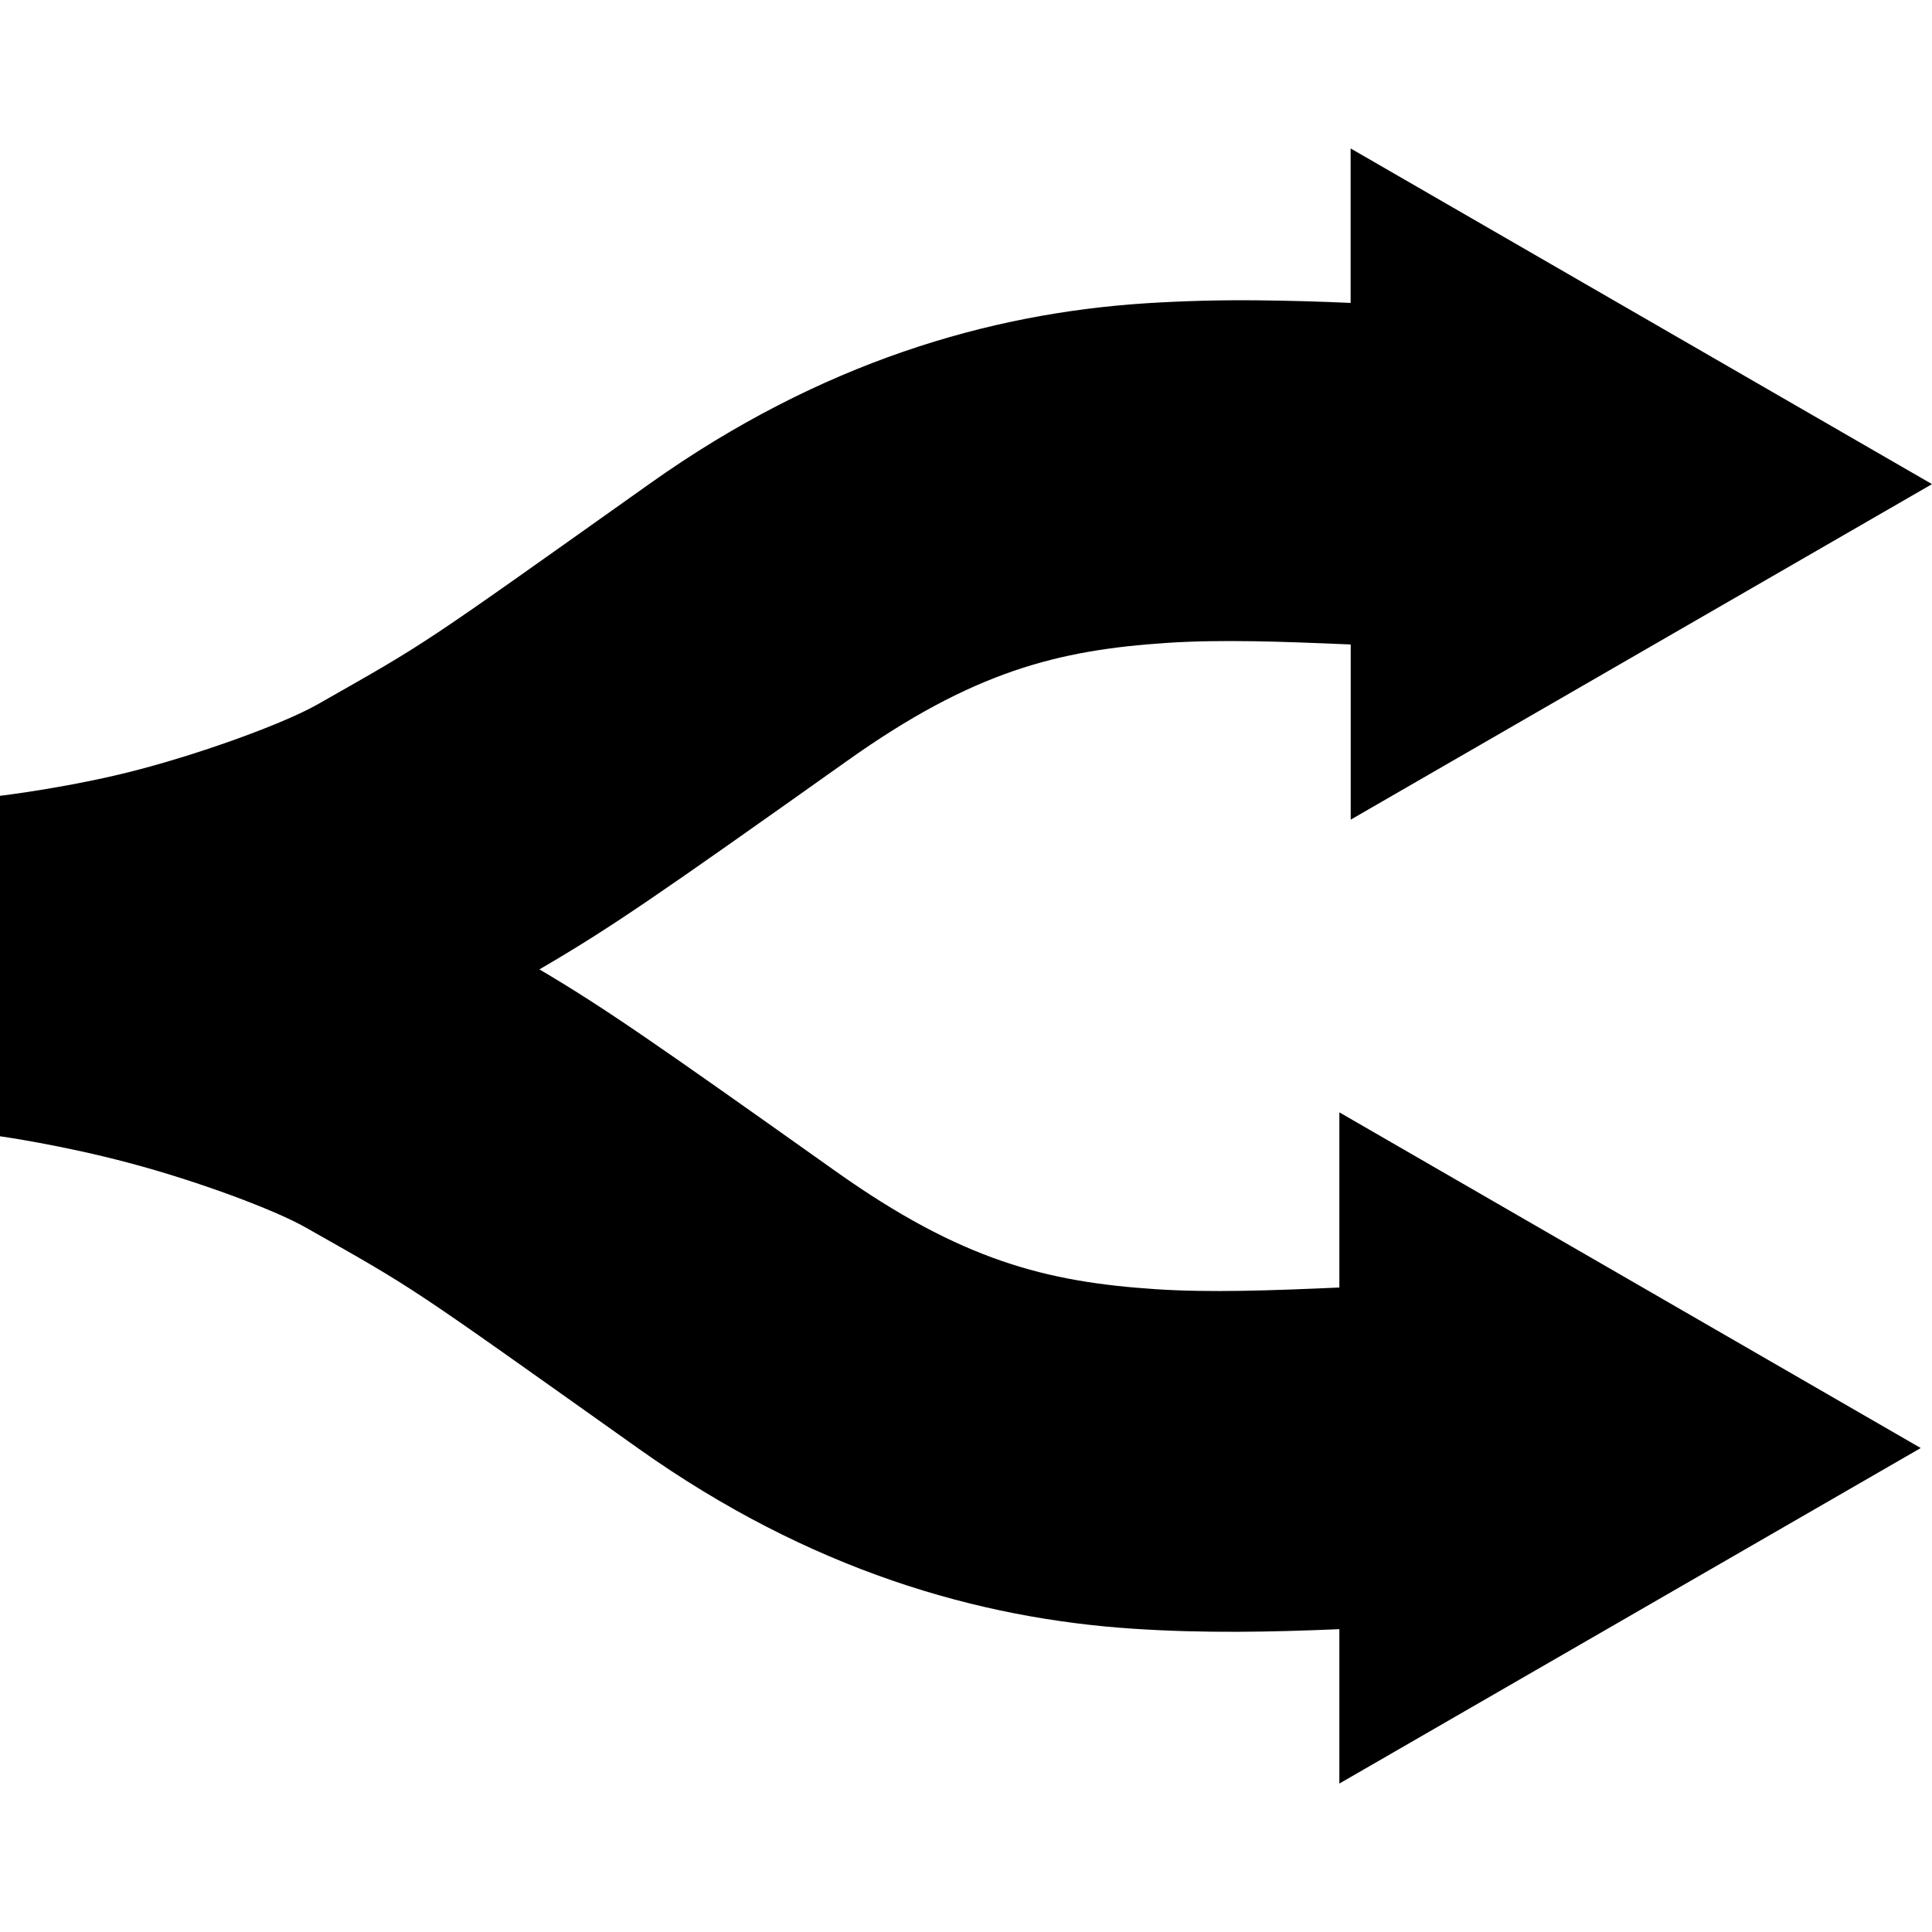
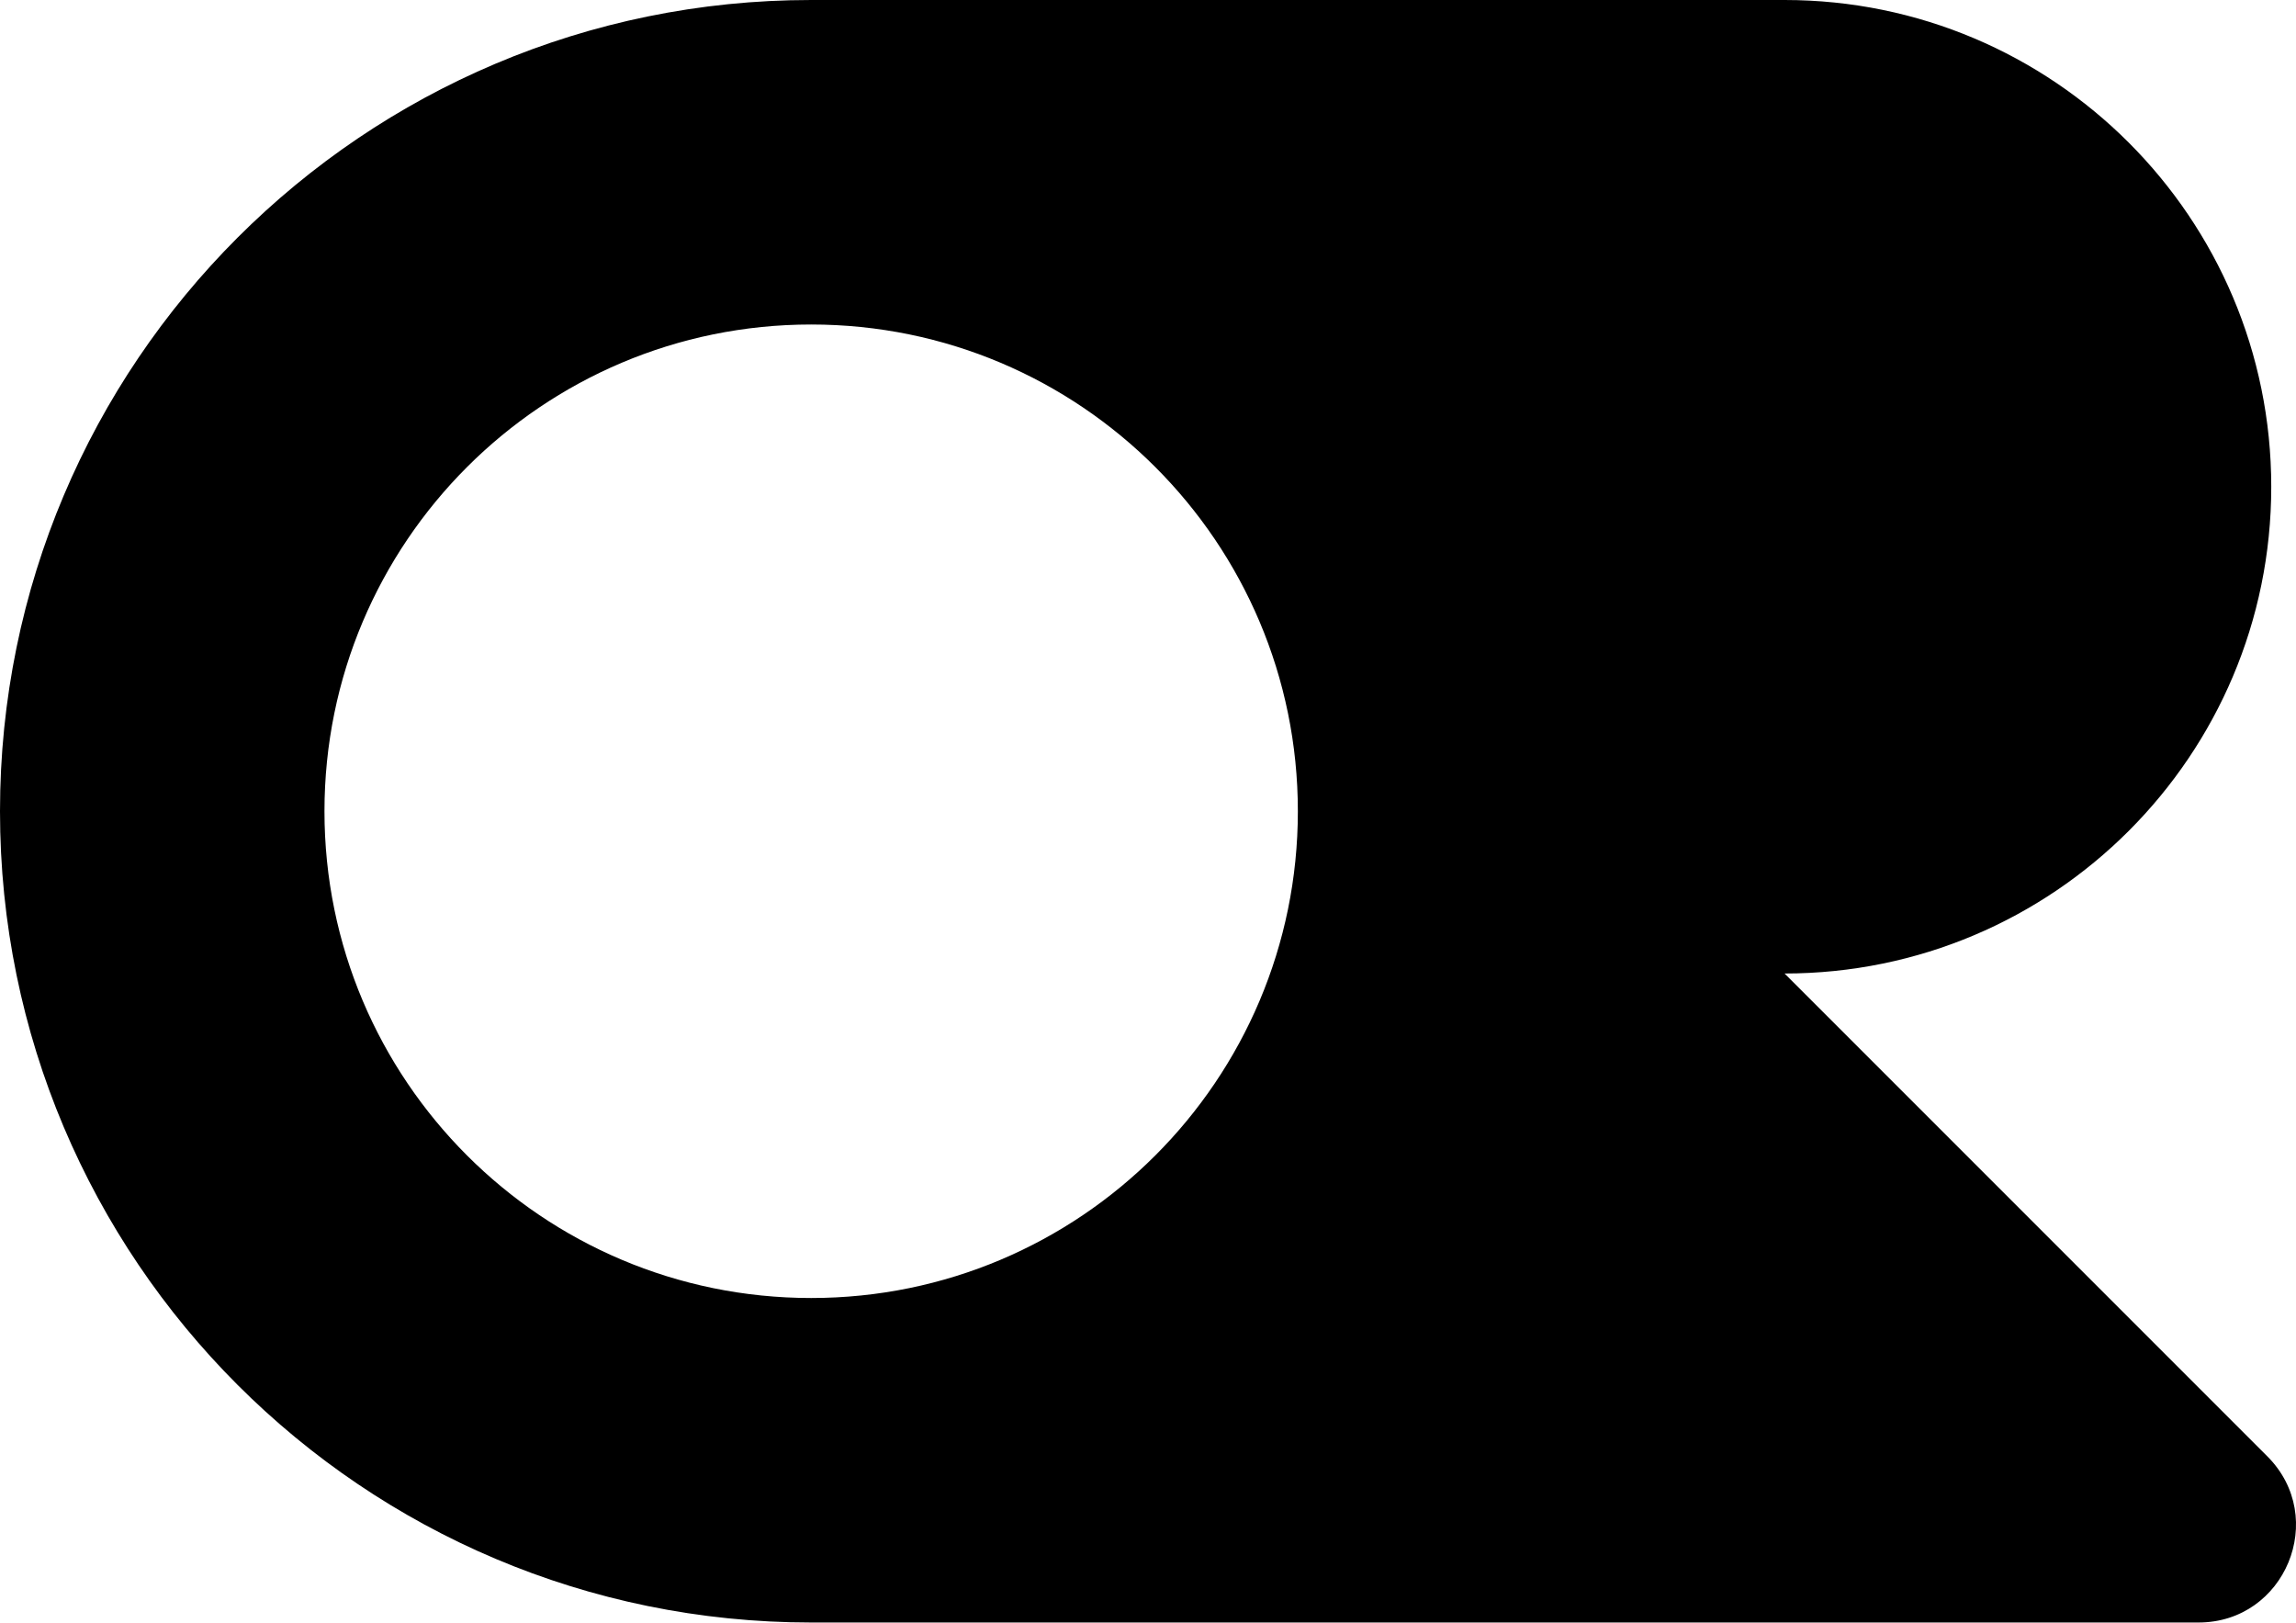
- <svg xmlns="http://www.w3.org/2000/svg" role="img" viewBox="0 0 24 24">
-   <path d="M16.778 1.844v1.919q-.569-.026-1.138-.032-.708-.008-1.415.037c-1.93.126-4.023.728-6.149 2.237-2.911 2.066-2.731 1.95-4.14 2.75-.396.223-1.342.574-2.185.798-.841.225-1.753.333-1.751.333v4.229s.768.108 1.61.333c.842.224 1.789.575 2.185.799 1.41.798 1.228.683 4.14 2.75 2.126 1.509 4.22 2.11 6.148 2.236.88.058 1.716.041 2.555.005v1.918l7.222-4.168-7.222-4.17v2.176c-.86.038-1.611.065-2.278.021-1.364-.09-2.417-.357-3.979-1.465-2.244-1.593-2.866-2.027-3.68-2.508.889-.518 1.449-.906 3.822-2.59 1.56-1.109 2.614-1.377 3.978-1.466.667-.044 1.418-.017 2.278.02v2.176L24 6.014Z" />
+ <svg xmlns="http://www.w3.org/2000/svg" viewBox="19.82 17.199 365.556 258.298">
+   <path fill="#000" d="M303.947,17.199c42.797,0,77.489,34.693,77.489,77.489s-34.692,77.489-77.489,77.489l76.862,76.862c9.764,9.763,2.849,26.457-10.957,26.457h-220.883c-71.327,0-129.149-57.822-129.149-129.149S77.642,17.199,148.969,17.199h154.979ZM148.969,68.859c-42.796,0-77.489,34.693-77.489,77.489s34.693,77.489,77.489,77.489,77.489-34.693,77.489-77.489-34.693-77.489-77.489-77.489Z" />
</svg>
